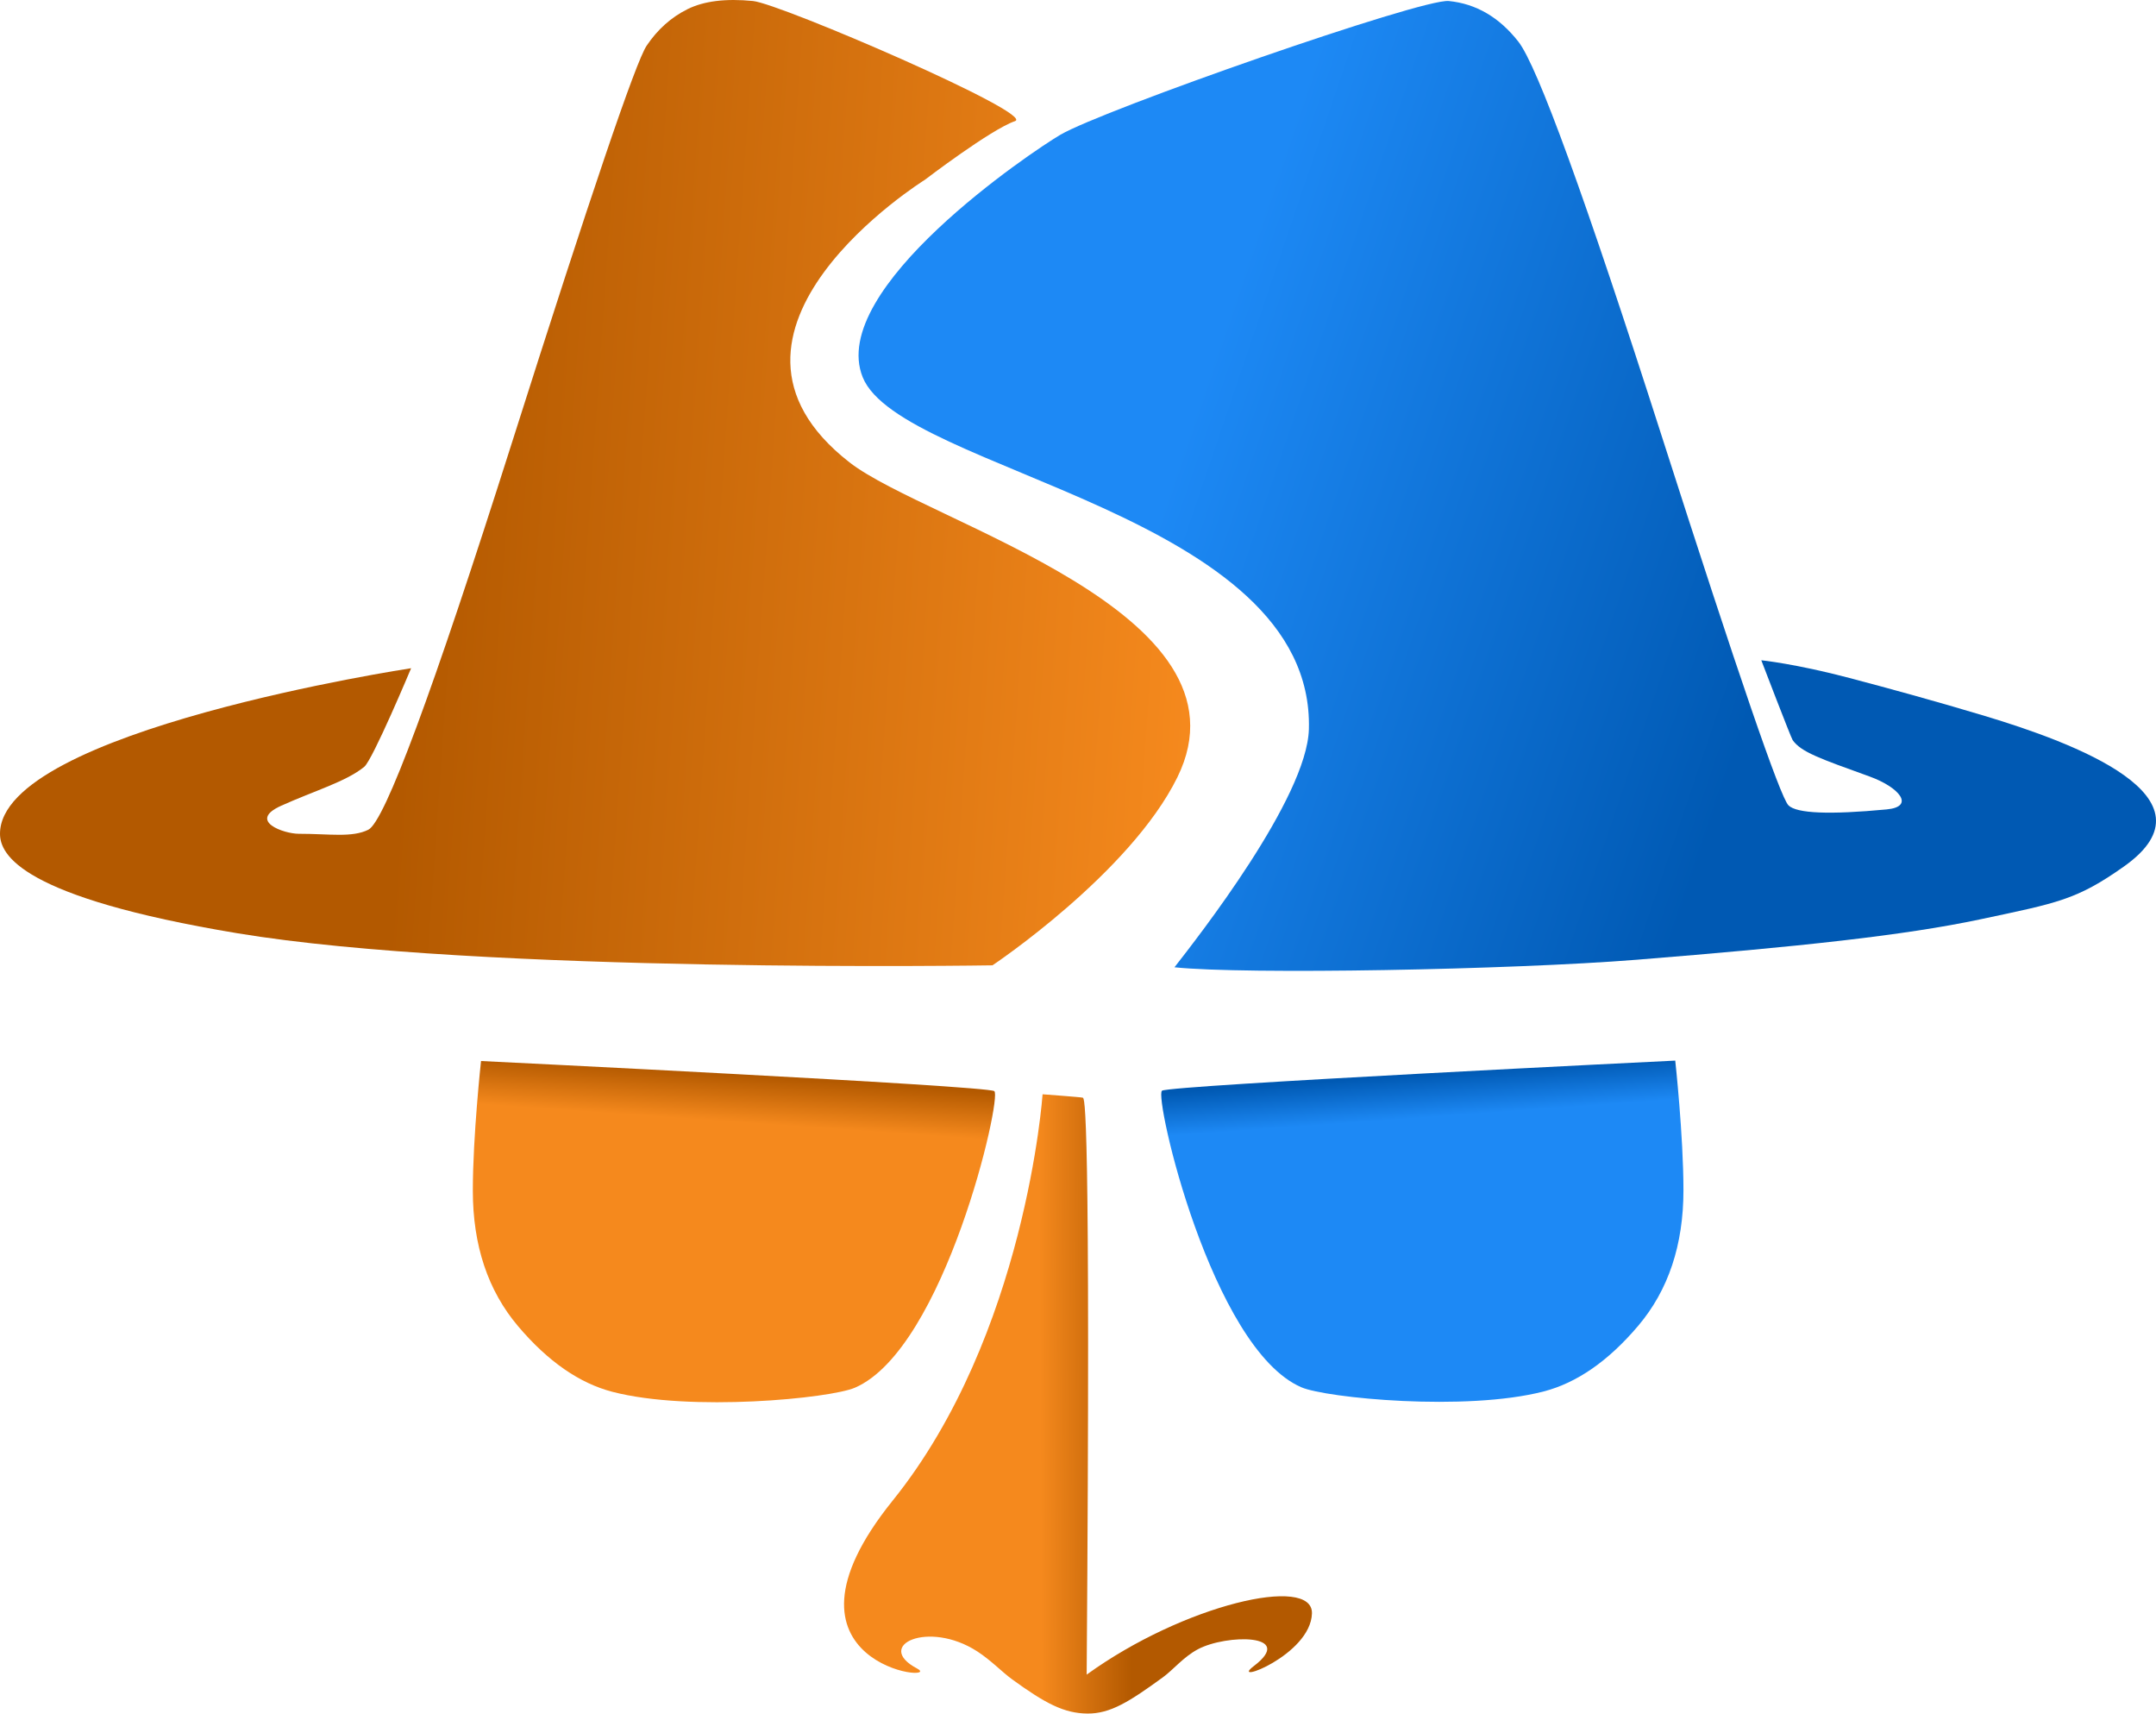
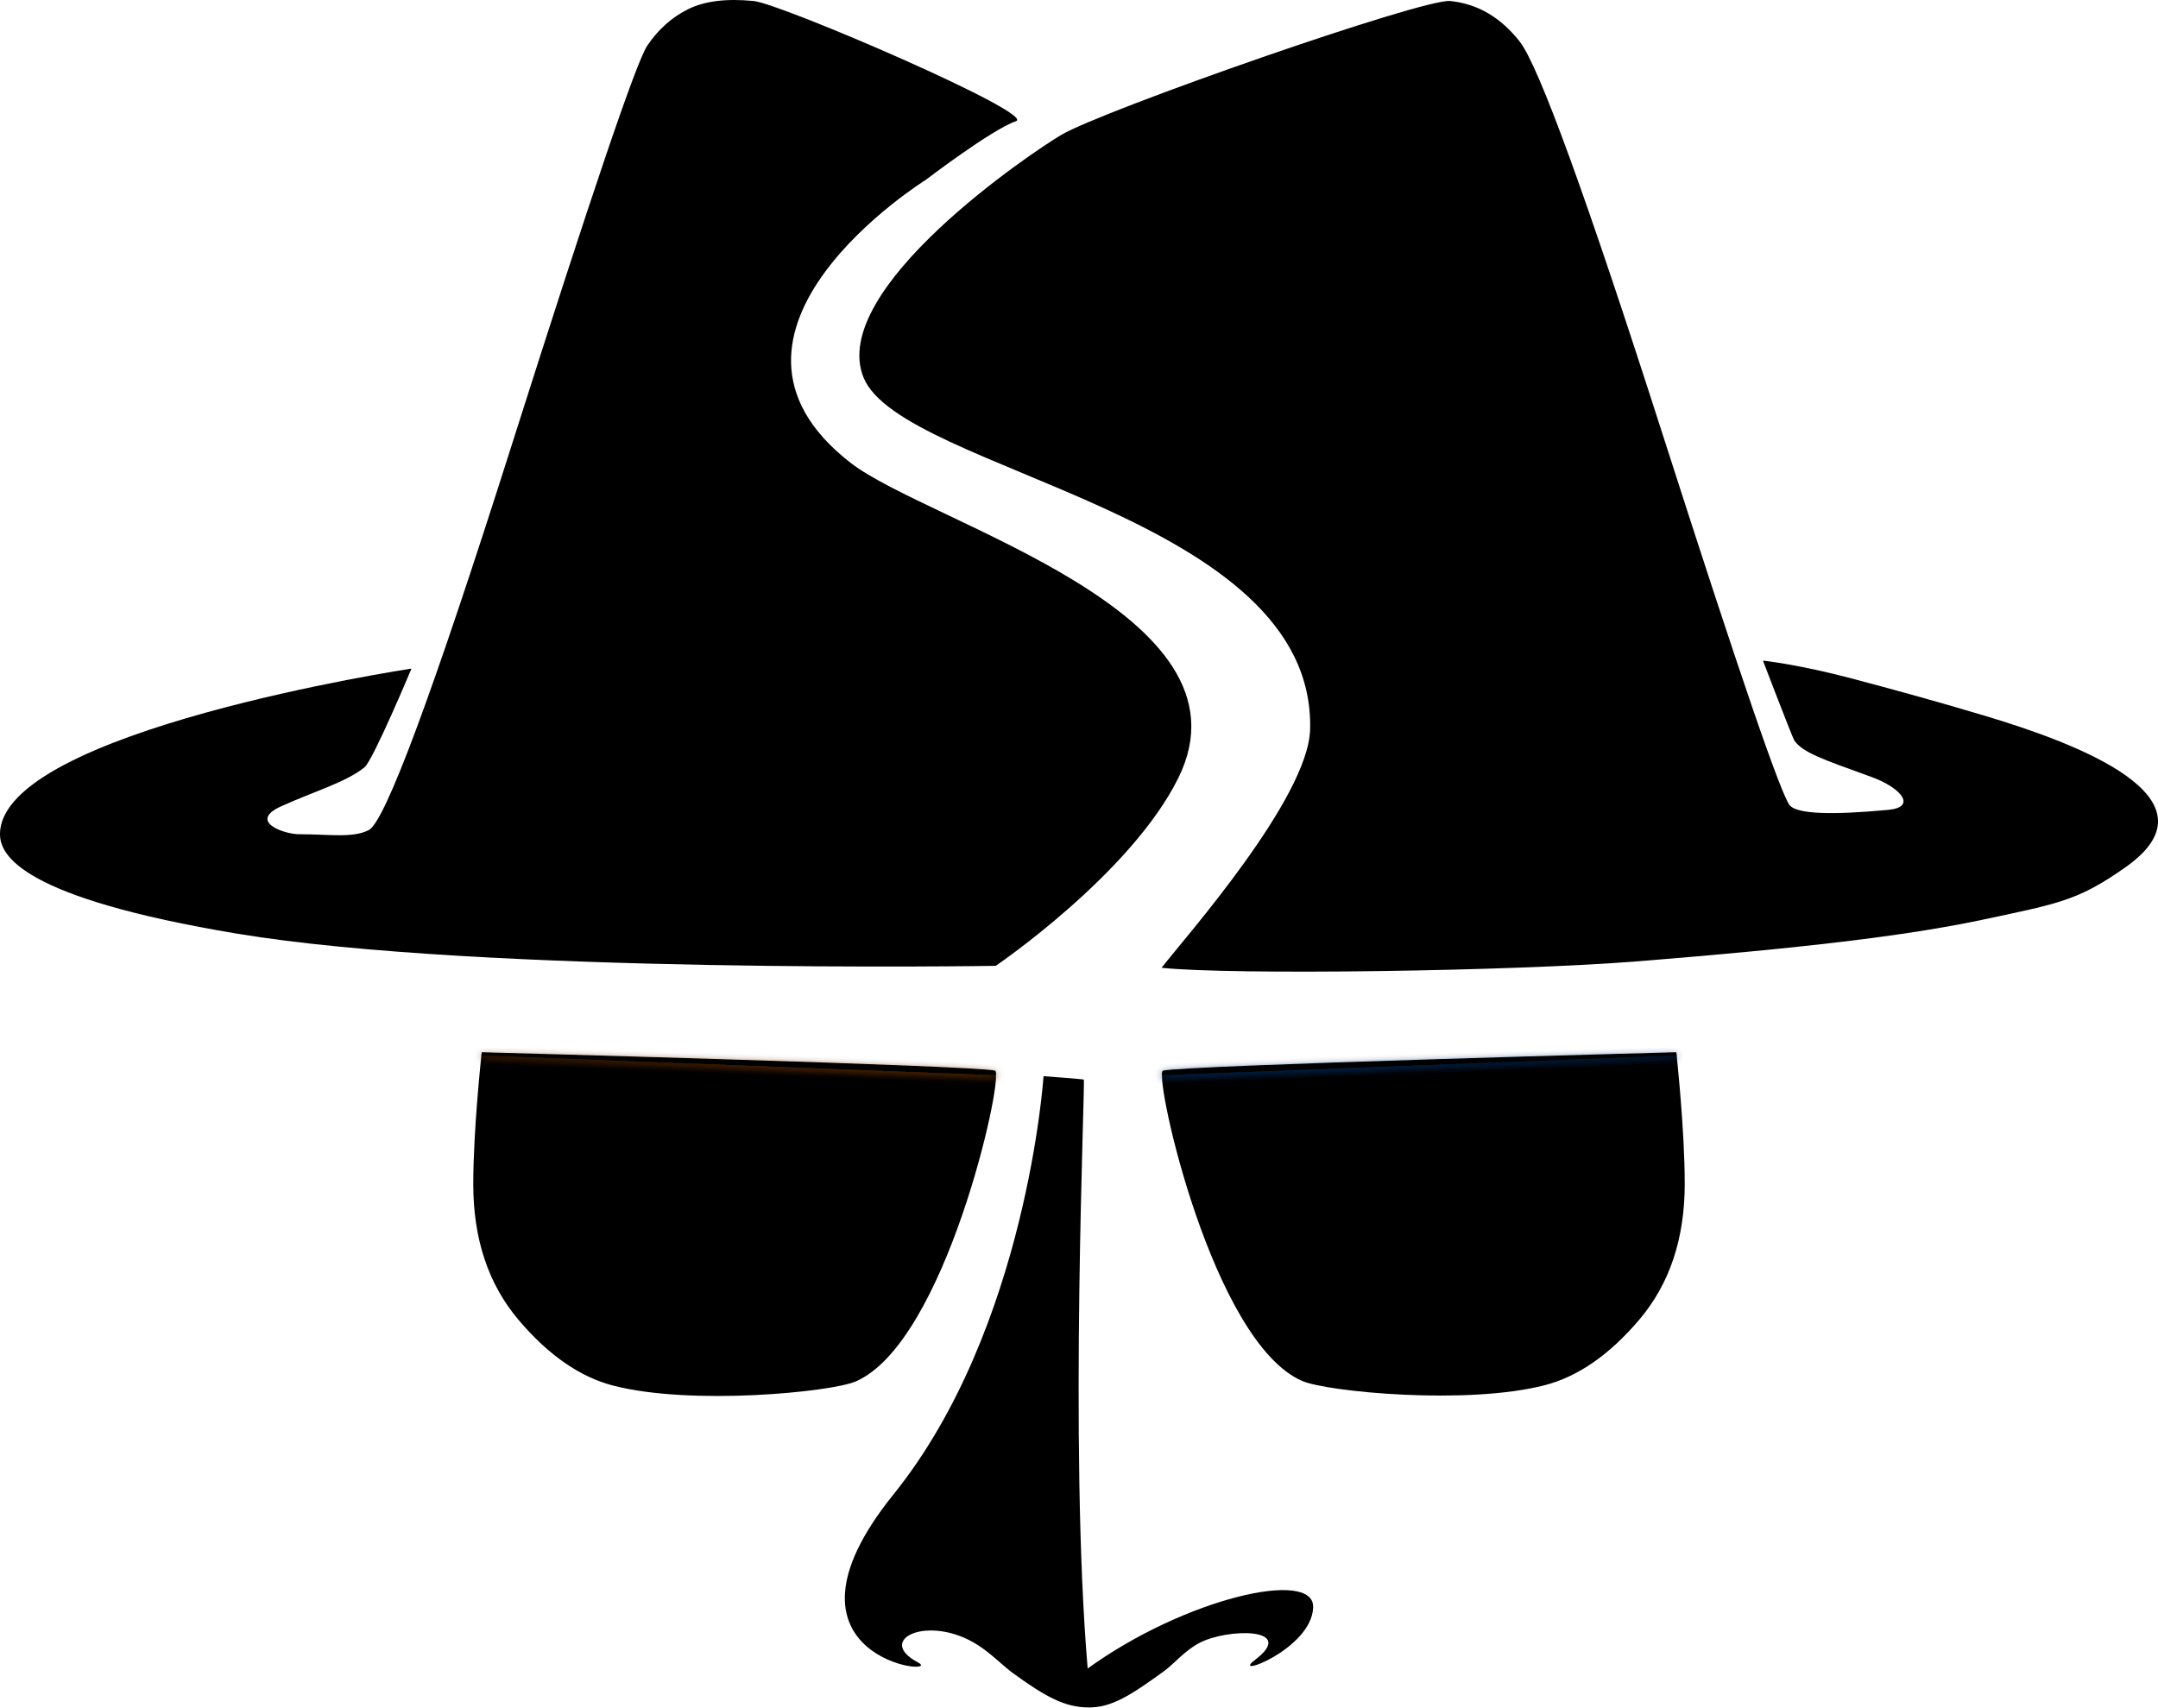
- <svg xmlns="http://www.w3.org/2000/svg" height="100%" stroke-miterlimit="10" style="fill-rule:nonzero;clip-rule:evenodd;stroke-linecap:round;stroke-linejoin:round;" version="1.1" viewBox="50 144.897 924 734.206" width="100%" xml:space="preserve">
+ <svg xmlns="http://www.w3.org/2000/svg" height="100%" stroke-miterlimit="10" style="fill-rule:nonzero;clip-rule:evenodd;stroke-linecap:round;stroke-linejoin:round;" version="1.1" viewBox="50 146.397 924 731.206" width="100%" xml:space="preserve">
  <defs>
-     <linearGradient gradientTransform="matrix(-334.687 -23.5766 23.9412 -334.687 558.619 457.896)" gradientUnits="userSpaceOnUse" id="LinearGradient" x1="0" x2="1" y1="0" y2="0">
-       <stop offset="0" stop-color="#f5891d" />
-       <stop offset="1" stop-color="#b35900" />
-     </linearGradient>
-     <linearGradient gradientTransform="matrix(387.509 132.05 -134.092 387.509 419.848 298.105)" gradientUnits="userSpaceOnUse" id="LinearGradient_2" x1="0" x2="1" y1="0" y2="0">
-       <stop offset="0.345" stop-color="#1d89f5" />
-       <stop offset="1" stop-color="#0059b3" />
-     </linearGradient>
-     <linearGradient gradientTransform="matrix(1.41539 -20.2649 20.2649 1.41539 361.107 625.4)" gradientUnits="userSpaceOnUse" id="LinearGradient_3" x1="0" x2="1" y1="0" y2="0">
-       <stop offset="0" stop-color="#f5891d" />
-       <stop offset="1" stop-color="#b35900" />
-     </linearGradient>
-     <linearGradient gradientTransform="matrix(-1.33425 -18.4763 18.4763 -1.33425 665.51 623.393)" gradientUnits="userSpaceOnUse" id="LinearGradient_4" x1="0" x2="1" y1="0" y2="0">
-       <stop offset="0" stop-color="#1d89f5" />
-       <stop offset="1" stop-color="#0059b3" />
-     </linearGradient>
-     <linearGradient gradientTransform="matrix(116.499 -0.285138 0.285138 116.499 495.767 746.716)" gradientUnits="userSpaceOnUse" id="LinearGradient_5" x1="0" x2="1" y1="0" y2="0">
-       <stop offset="0" stop-color="#f5891d" />
-       <stop offset="0.332" stop-color="#b35900" />
-     </linearGradient>
+     <filter color-interpolation-filters="sRGB" filterUnits="userSpaceOnUse" height="17.382" id="Filter" width="227.854" x="543.78" y="594.26">
+       <feComponentTransfer in="SourceGraphic" result="Alpha">
+         <feFuncA slope="0" type="linear" />
+       </feComponentTransfer>
+       <feDropShadow dx="6.12323e-17" dy="1" flood-color="#002e63" flood-opacity="1" in="Alpha" result="Shadow" stdDeviation="1.5" />
+     </filter>
+     <filter color-interpolation-filters="sRGB" filterUnits="userSpaceOnUse" height="17.382" id="Filter_2" width="227.854" x="252.367" y="594.259">
+       <feComponentTransfer in="SourceGraphic" result="Alpha">
+         <feFuncA slope="0" type="linear" />
+       </feComponentTransfer>
+       <feDropShadow dx="6.12323e-17" dy="1" flood-color="#632e00" flood-opacity="1" in="Alpha" result="Shadow" stdDeviation="1.5" />
+     </filter>
  </defs>
  <g id="glyph">
+     <path d="M496.82 607.259C496.82 607.259 489.683 715.5 432.548 786.392C375.413 857.284 455.367 864.804 443.032 858.297C424.358 848.444 447.845 837.391 468.812 850.961C474.713 854.78 479.415 859.775 483.751 862.93C498.113 873.375 506.129 877.505 516.006 877.602C525.883 877.698 534.077 872.473 548.439 862.027C552.775 858.873 557.175 853.366 563.378 850.058C575.608 843.537 605.622 843.362 587.353 857.25C576.33 865.63 611.672 852.689 612.261 834.737C612.81 817.996 557.193 830.915 515.713 860.924C507.642 766.345 514.824 608.976 514.039 608.714C513.362 608.489 496.82 607.259 496.82 607.259Z" fill="#000000" fill-rule="nonzero" opacity="1" stroke="none" />
    <g opacity="1">
-       <path d="M356.944 145.332C352.267 145.912 348.174 147.073 344.666 148.813C337.651 152.294 331.804 157.516 327.127 164.478C322.45 171.441 303.156 228.299 269.246 335.053C235.336 441.808 214.873 496.926 207.857 500.407C200.841 503.888 191.113 502.142 178.04 502.148C171.69 502.15 155.979 496.683 170.449 490.155C184.919 483.628 198.34 479.802 206.103 473.455C209.738 470.483 226.192 431.208 226.192 431.208C226.192 431.208 50 457.899 50 502.148C50 511.138 59.072 529.374 151.73 544.765C256.01 562.087 475.349 558.508 475.349 558.508C475.349 558.508 534.232 519.178 554.559 478.001C589.66 406.897 447.556 369.082 414.06 342.997C342.012 286.889 446.397 221.917 446.397 221.917C446.397 221.917 474.643 200.341 485.017 196.79C494.007 193.712 384.423 146.492 372.73 145.332C366.883 144.752 361.622 144.752 356.944 145.332Z" fill="url(#LinearGradient)" fill-rule="nonzero" opacity="1" stroke="none" />
-       <path d="M670.904 145.332C659.211 144.172 522.53 192.011 504.423 202.65C492.372 209.731 404.496 268.62 419.719 306.504C435.981 346.973 613.421 364.805 610.953 457.299C610.164 486.849 563.283 546.581 553.344 559.345C583.453 562.529 697.86 560.419 751.587 556.105C820.96 550.535 866.179 545.714 898.92 538.752C931.661 531.79 939.942 530.549 960.309 516.125C1002.07 486.553 938.484 463.045 900.674 451.671C879.442 445.285 859.763 439.918 842.664 435.399C819.624 429.31 804.842 427.803 804.842 427.803C804.842 427.803 817.563 461.003 818.285 462.017C821.926 467.131 829.733 469.838 851.201 477.585C864.064 482.226 870.857 490.544 858.579 491.704C834.023 494.025 819.992 493.445 816.484 489.964C812.976 486.482 794.851 433.685 762.111 331.572C729.37 229.459 708.907 173.181 700.722 162.738C692.537 152.294 682.598 146.492 670.904 145.332Z" fill="url(#LinearGradient_2)" fill-rule="nonzero" opacity="1" stroke="none" />
+       <g opacity="1">
+         <path d="M767.838 597.833C767.838 597.833 771.358 629.886 771.358 653.348C771.358 676.809 764.906 696.166 752.002 711.416C739.097 726.666 725.573 735.919 711.53 739.57C678.105 748.261 618.23 742.386 607.621 737.81C569.057 721.178 544.364 608.074 547.883 605.727C551.402 603.381 767.838 597.833 767.838 597.833Z" fill="#000000" fill-rule="nonzero" opacity="1" stroke="none" />
+         <path d="M767.748 597.01C767.748 597.01 557.109 602.628 547.944 604.894C547.476 605.127 547.497 606.298 547.569 606.892C547.616 606.898 767.884 598.428 767.884 598.428L767.748 597.01Z" fill="#000000" fill-rule="nonzero" filter="url(#Filter)" stroke="none" />
+       </g>
+       <g opacity="1">
+         <path d="M256.161 598.012C256.161 598.012 252.642 630.065 252.642 653.527C252.642 676.988 259.094 696.345 271.998 711.595C284.902 726.845 298.427 736.098 312.47 739.749C345.895 748.44 405.77 742.565 416.379 737.989C454.942 721.357 479.636 608.253 476.117 605.906C472.598 603.56 256.161 598.012 256.161 598.012Z" fill="#000000" fill-rule="nonzero" opacity="1" stroke="none" />
+         <path d="M256.254 597.009C256.254 597.009 466.893 602.627 476.058 604.893C476.526 605.127 476.504 606.298 476.432 606.892C476.385 606.897 256.117 598.427 256.117 598.427L256.254 597.009Z" fill="#000000" fill-rule="nonzero" filter="url(#Filter_2)" stroke="none" />
+       </g>
    </g>
    <g opacity="1">
-       <path d="M256.161 599.512C256.161 599.512 252.642 631.565 252.642 655.027C252.642 678.488 259.094 697.845 271.998 713.095C284.902 728.345 298.427 737.598 312.47 741.249C345.895 749.94 405.77 744.065 416.379 739.489C454.942 722.857 479.636 614.753 476.117 612.406C472.598 610.06 256.161 599.512 256.161 599.512Z" fill="url(#LinearGradient_3)" fill-rule="nonzero" opacity="1" stroke="none" />
-       <path d="M767.958 599.333C767.958 599.333 771.478 631.386 771.478 654.848C771.478 678.309 765.026 697.666 752.122 712.916C739.218 728.166 725.693 737.419 711.65 741.07C678.225 749.761 618.35 743.886 607.741 739.31C569.178 722.678 544.484 614.574 548.003 612.227C551.522 609.881 767.958 599.333 767.958 599.333Z" fill="url(#LinearGradient_4)" fill-rule="nonzero" opacity="1" stroke="none" />
+       <path d="M670.904 146.832C659.211 145.672 522.53 193.511 504.423 204.15C492.372 211.231 404.496 270.12 419.719 308.004C435.981 348.473 613.421 366.305 610.953 458.799C610.164 488.349 557.283 548.081 547.344 560.845C577.453 564.029 697.86 562.359 751.587 558.045C820.96 552.474 866.179 547.214 898.92 540.252C931.661 533.29 939.942 532.049 960.309 517.625C1002.07 488.053 938.484 464.545 900.674 453.171C879.442 446.785 859.763 441.418 842.664 436.899C819.624 430.81 804.842 429.303 804.842 429.303C804.842 429.303 817.563 462.503 818.285 463.517C821.926 468.631 829.733 471.338 851.201 479.085C864.064 483.726 870.857 492.044 858.579 493.204C834.023 495.525 819.992 494.945 816.484 491.464C812.976 487.982 794.851 435.185 762.111 333.072C729.37 230.959 708.907 174.681 700.722 164.238C692.537 153.794 682.598 147.992 670.904 146.832Z" fill="#000000" fill-rule="nonzero" opacity="1" stroke="none" />
+       <path d="M356.944 146.832C352.267 147.412 348.174 148.573 344.666 150.313C337.651 153.794 331.804 159.016 327.127 165.978C322.45 172.941 303.156 229.799 269.246 336.553C235.336 443.308 214.873 498.426 207.857 501.907C200.841 505.388 191.113 503.642 178.04 503.648C171.69 503.65 155.979 498.183 170.449 491.655C184.919 485.128 198.34 481.302 206.103 474.955C209.738 471.983 226.192 432.708 226.192 432.708C226.192 432.708 50 459.399 50 503.648C50 512.638 59.072 530.874 151.73 546.265C256.01 563.587 476.349 560.008 476.349 560.008C476.349 560.008 534.232 520.678 554.559 479.501C589.66 408.397 447.556 370.582 414.06 344.497C342.012 288.389 446.397 223.417 446.397 223.417C446.397 223.417 474.643 201.841 485.017 198.29C494.007 195.212 384.423 147.992 372.73 146.832C366.883 146.252 361.622 146.252 356.944 146.832Z" fill="#000000" fill-rule="nonzero" opacity="1" stroke="none" />
    </g>
-     <path d="M496.82 613.759C496.82 613.759 489.683 717 432.548 787.892C375.413 858.784 455.367 866.304 443.032 859.797C424.358 849.944 447.845 838.891 468.812 852.461C474.713 856.28 479.415 861.275 483.751 864.43C498.113 874.875 506.129 879.005 516.006 879.102C525.883 879.198 534.077 873.973 548.439 863.527C552.775 860.373 557.175 854.866 563.378 851.558C575.608 845.037 605.622 844.862 587.353 858.75C576.33 867.13 611.672 854.189 612.261 836.237C612.81 819.496 557.193 832.415 515.713 862.424C517.528 616.543 514.824 615.476 514.039 615.214C513.362 614.989 496.82 613.759 496.82 613.759Z" fill="url(#LinearGradient_5)" fill-rule="nonzero" opacity="1" stroke="none" />
  </g>
</svg>
